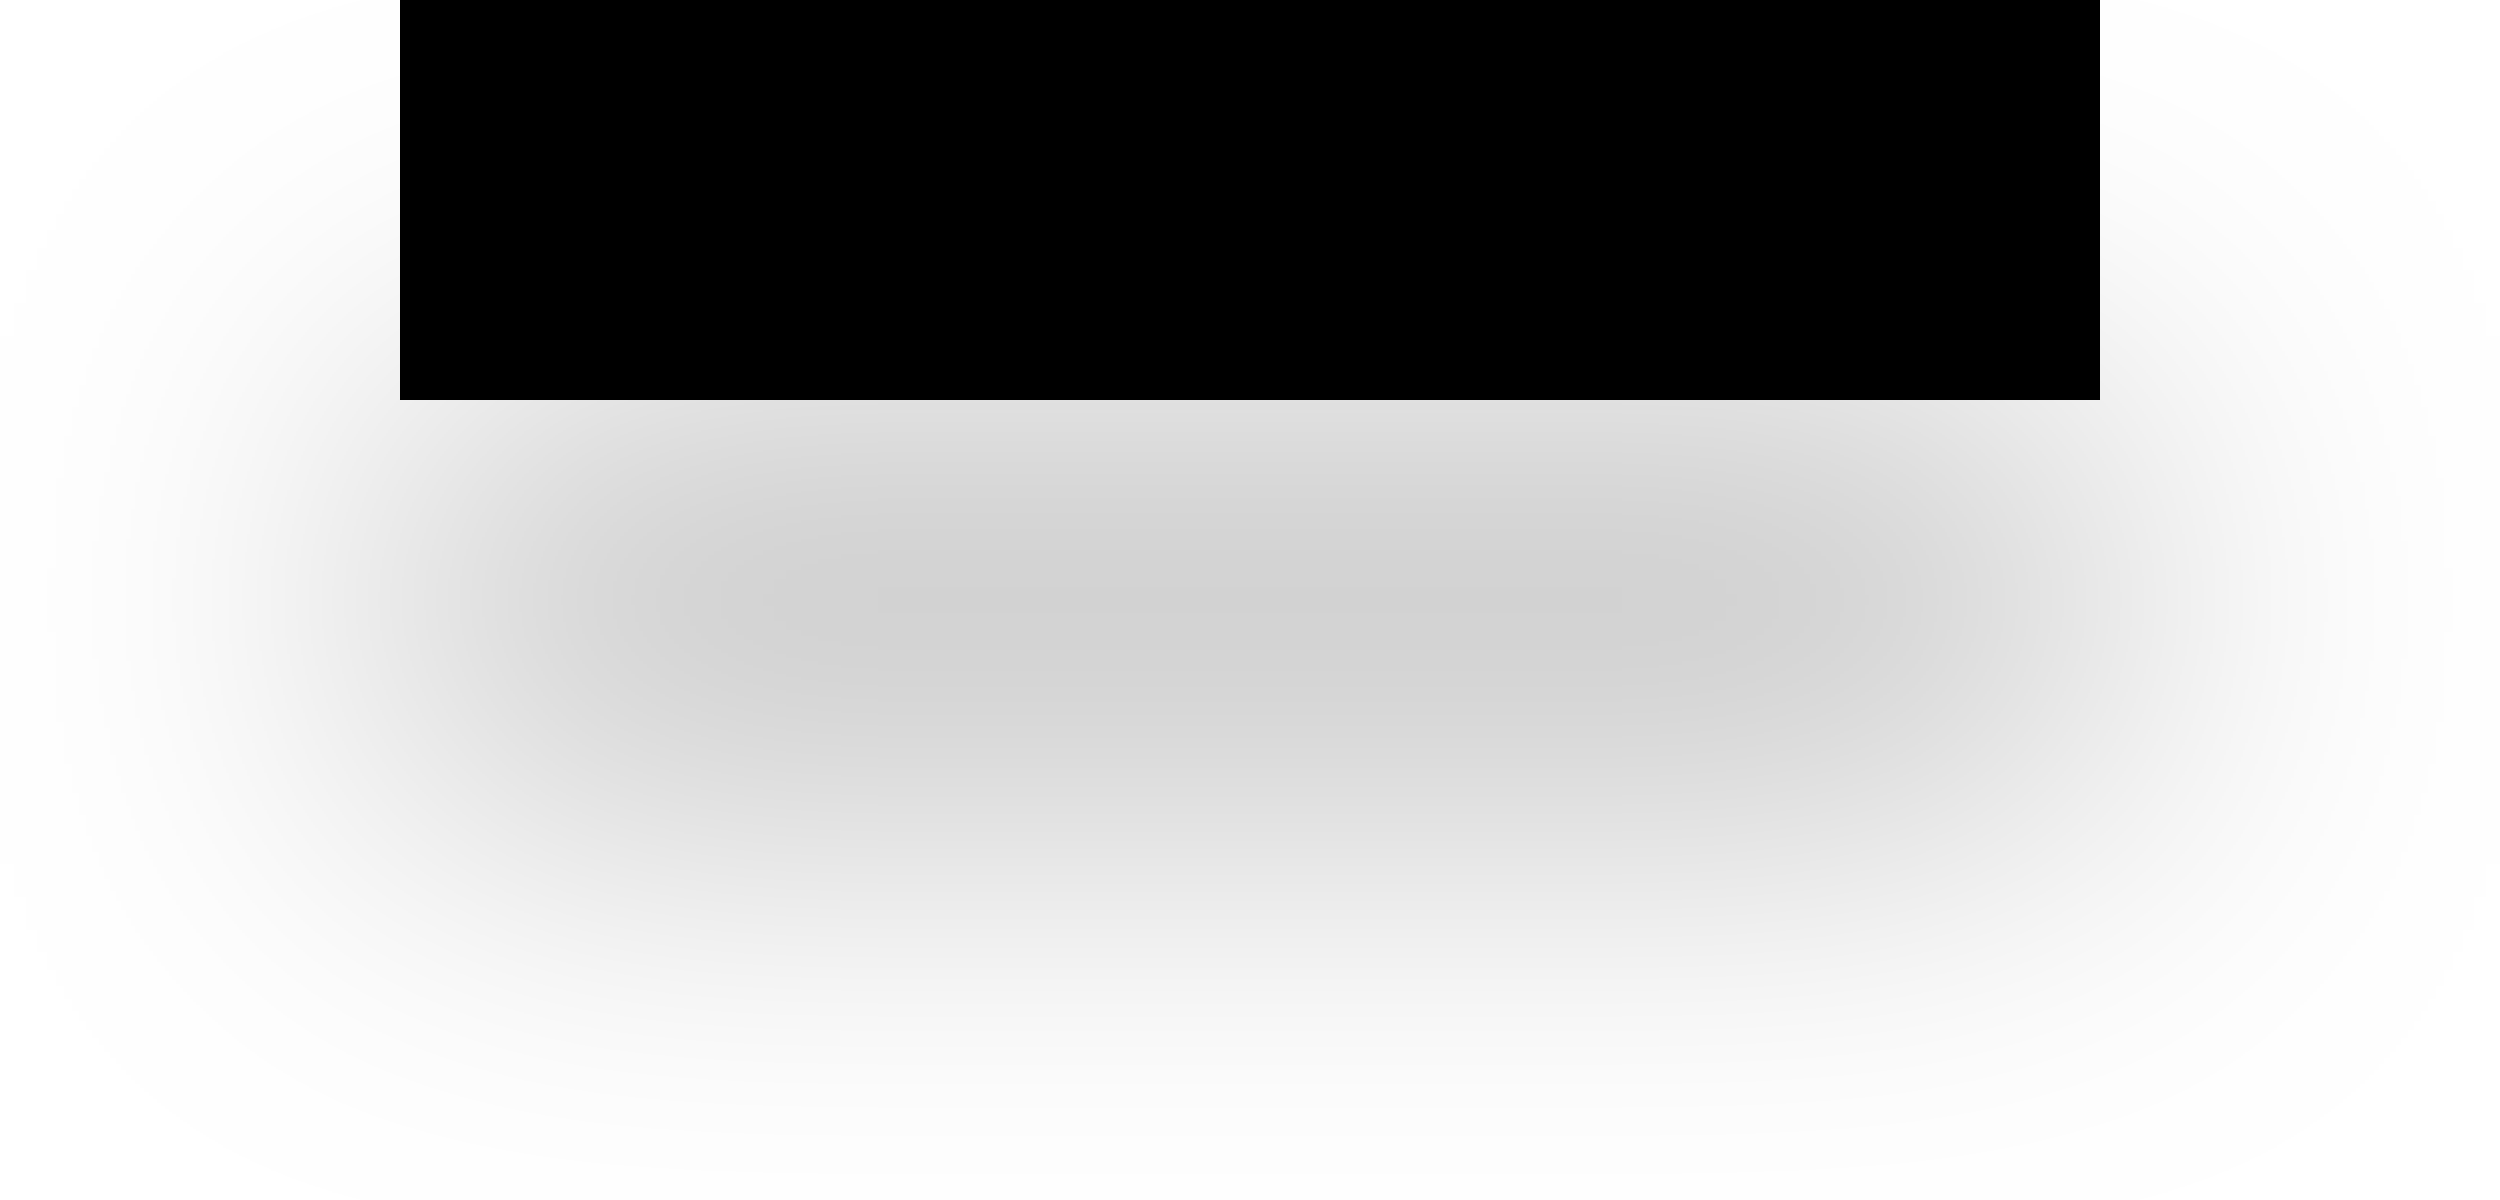
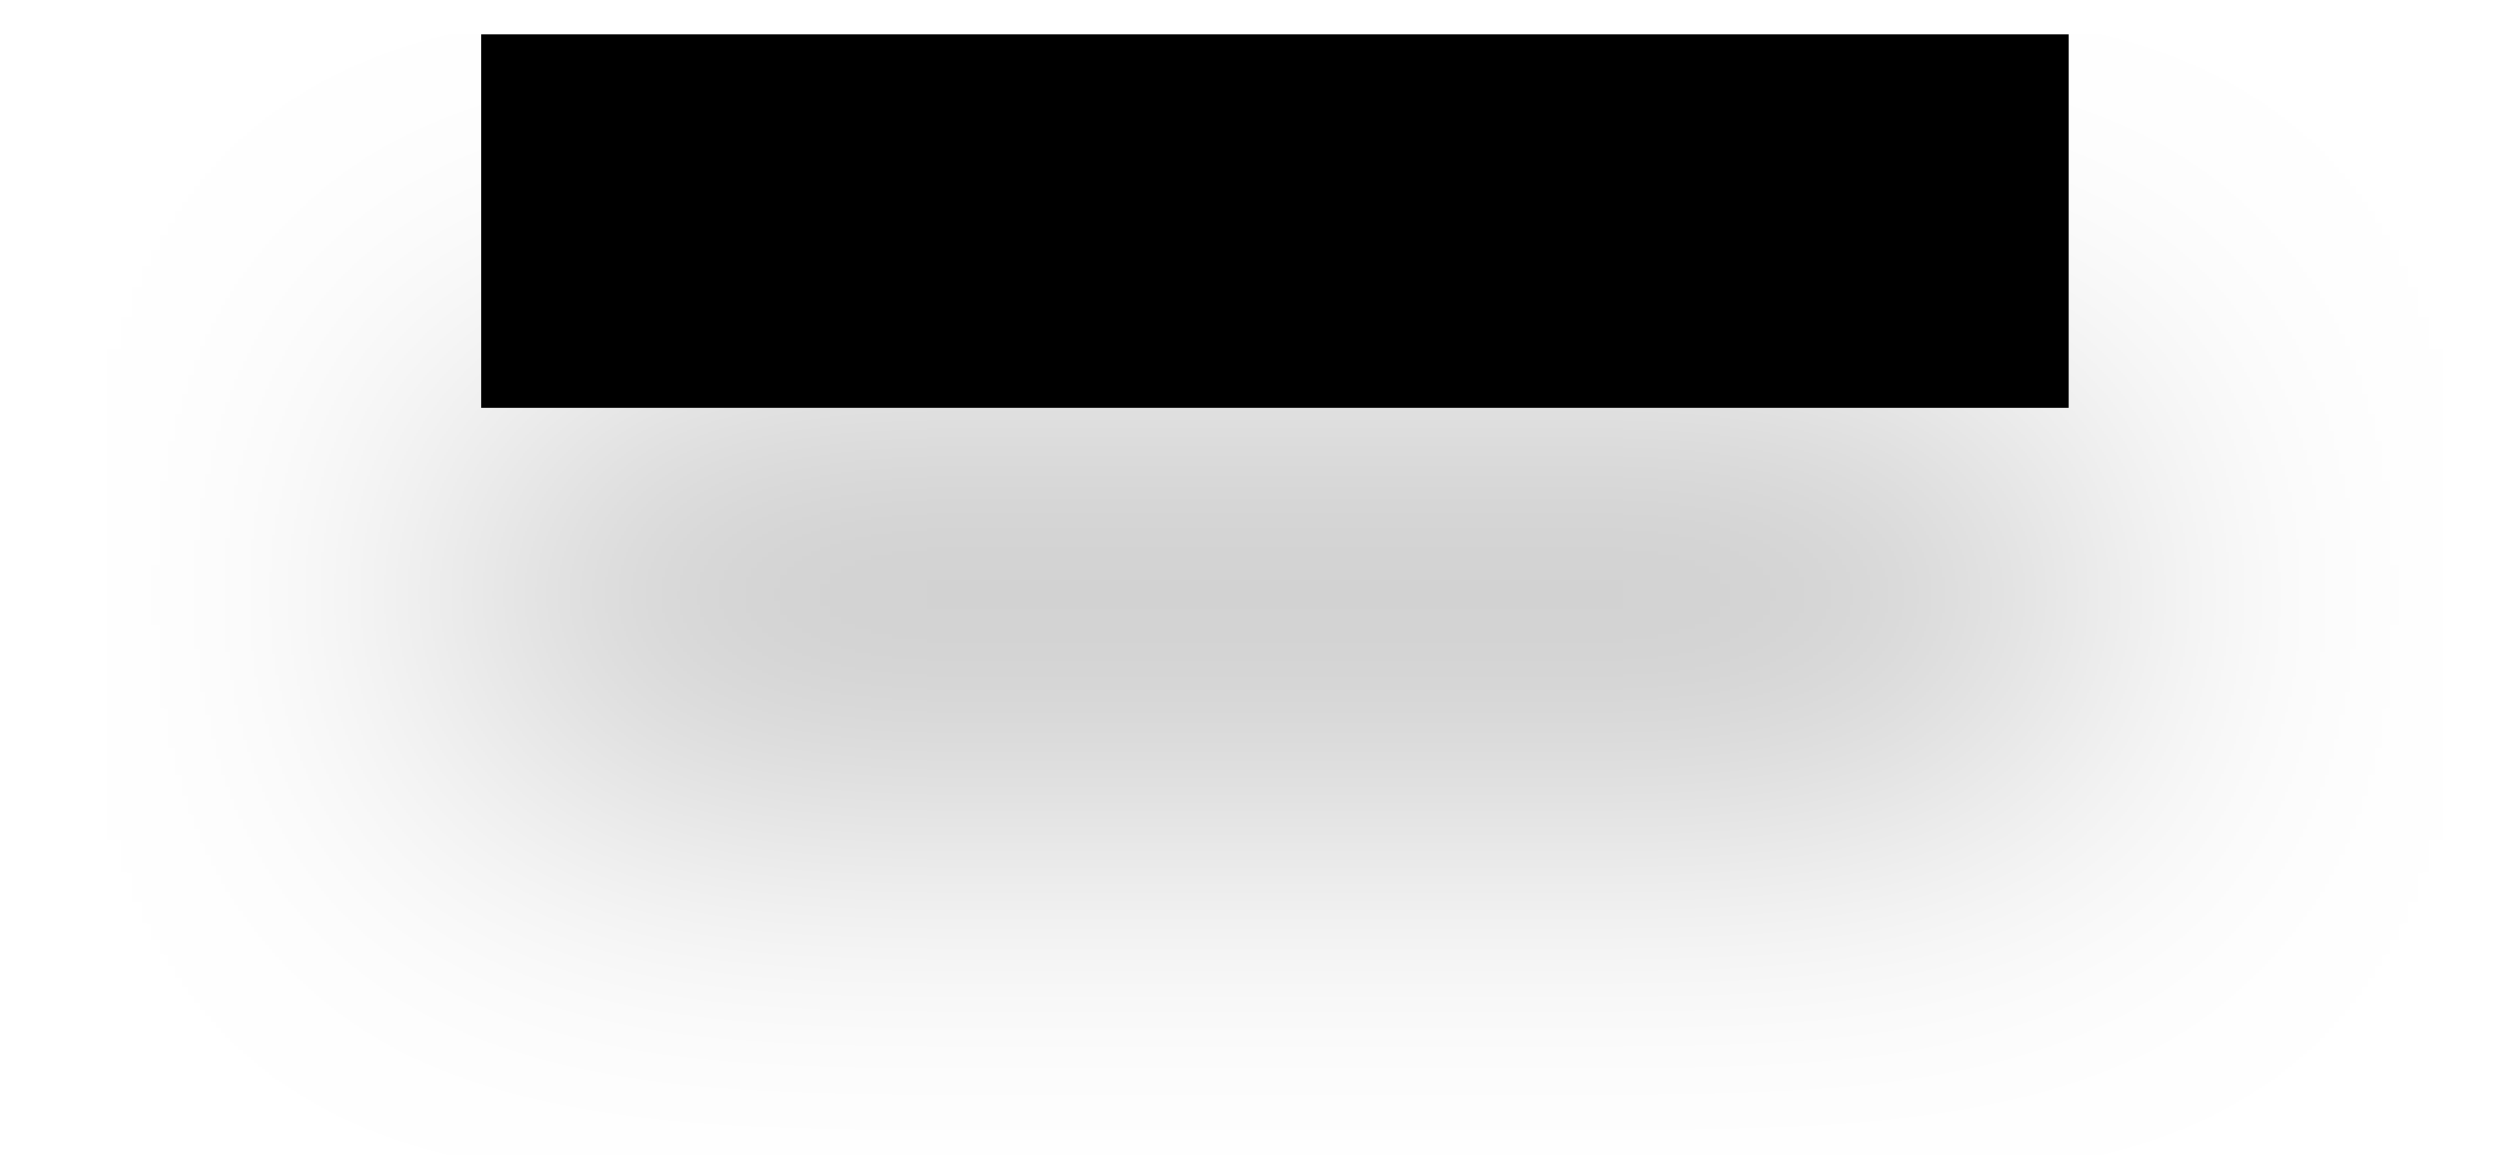
- <svg xmlns="http://www.w3.org/2000/svg" width="25" height="12" viewBox="0 0 25 12" fill="none">
-   <g filter="url(#filter0_d_37_24)">
-     <rect x="4" width="17" height="4" fill="black" />
+ <svg xmlns="http://www.w3.org/2000/svg" width="15" height="7" viewBox="0 0 15 7" fill="none">
+   <g filter="url(#filter0_d_17_9)">
+     <rect x="2.887" y="0.206" width="9.525" height="2.241" fill="black" />
  </g>
  <defs>
-     <filter id="filter0_d_37_24" x="0" y="0" width="25" height="12" filterUnits="userSpaceOnUse" color-interpolation-filters="sRGB">
+     <filter id="filter0_d_17_9" x="0.646" y="0.206" width="14.008" height="6.724" filterUnits="userSpaceOnUse" color-interpolation-filters="sRGB">
      <feFlood flood-opacity="0" result="BackgroundImageFix" />
      <feColorMatrix in="SourceAlpha" type="matrix" values="0 0 0 0 0 0 0 0 0 0 0 0 0 0 0 0 0 0 127 0" result="hardAlpha" />
-       <feOffset dy="4" />
-       <feGaussianBlur stdDeviation="2" />
+       <feOffset dy="2.241" />
+       <feGaussianBlur stdDeviation="1.121" />
      <feComposite in2="hardAlpha" operator="out" />
      <feColorMatrix type="matrix" values="0 0 0 0 0 0 0 0 0 0 0 0 0 0 0 0 0 0 0.25 0" />
-       <feBlend mode="normal" in2="BackgroundImageFix" result="effect1_dropShadow_37_24" />
-       <feBlend mode="normal" in="SourceGraphic" in2="effect1_dropShadow_37_24" result="shape" />
+       <feBlend mode="normal" in2="BackgroundImageFix" result="effect1_dropShadow_17_9" />
+       <feBlend mode="normal" in="SourceGraphic" in2="effect1_dropShadow_17_9" result="shape" />
    </filter>
  </defs>
</svg>
